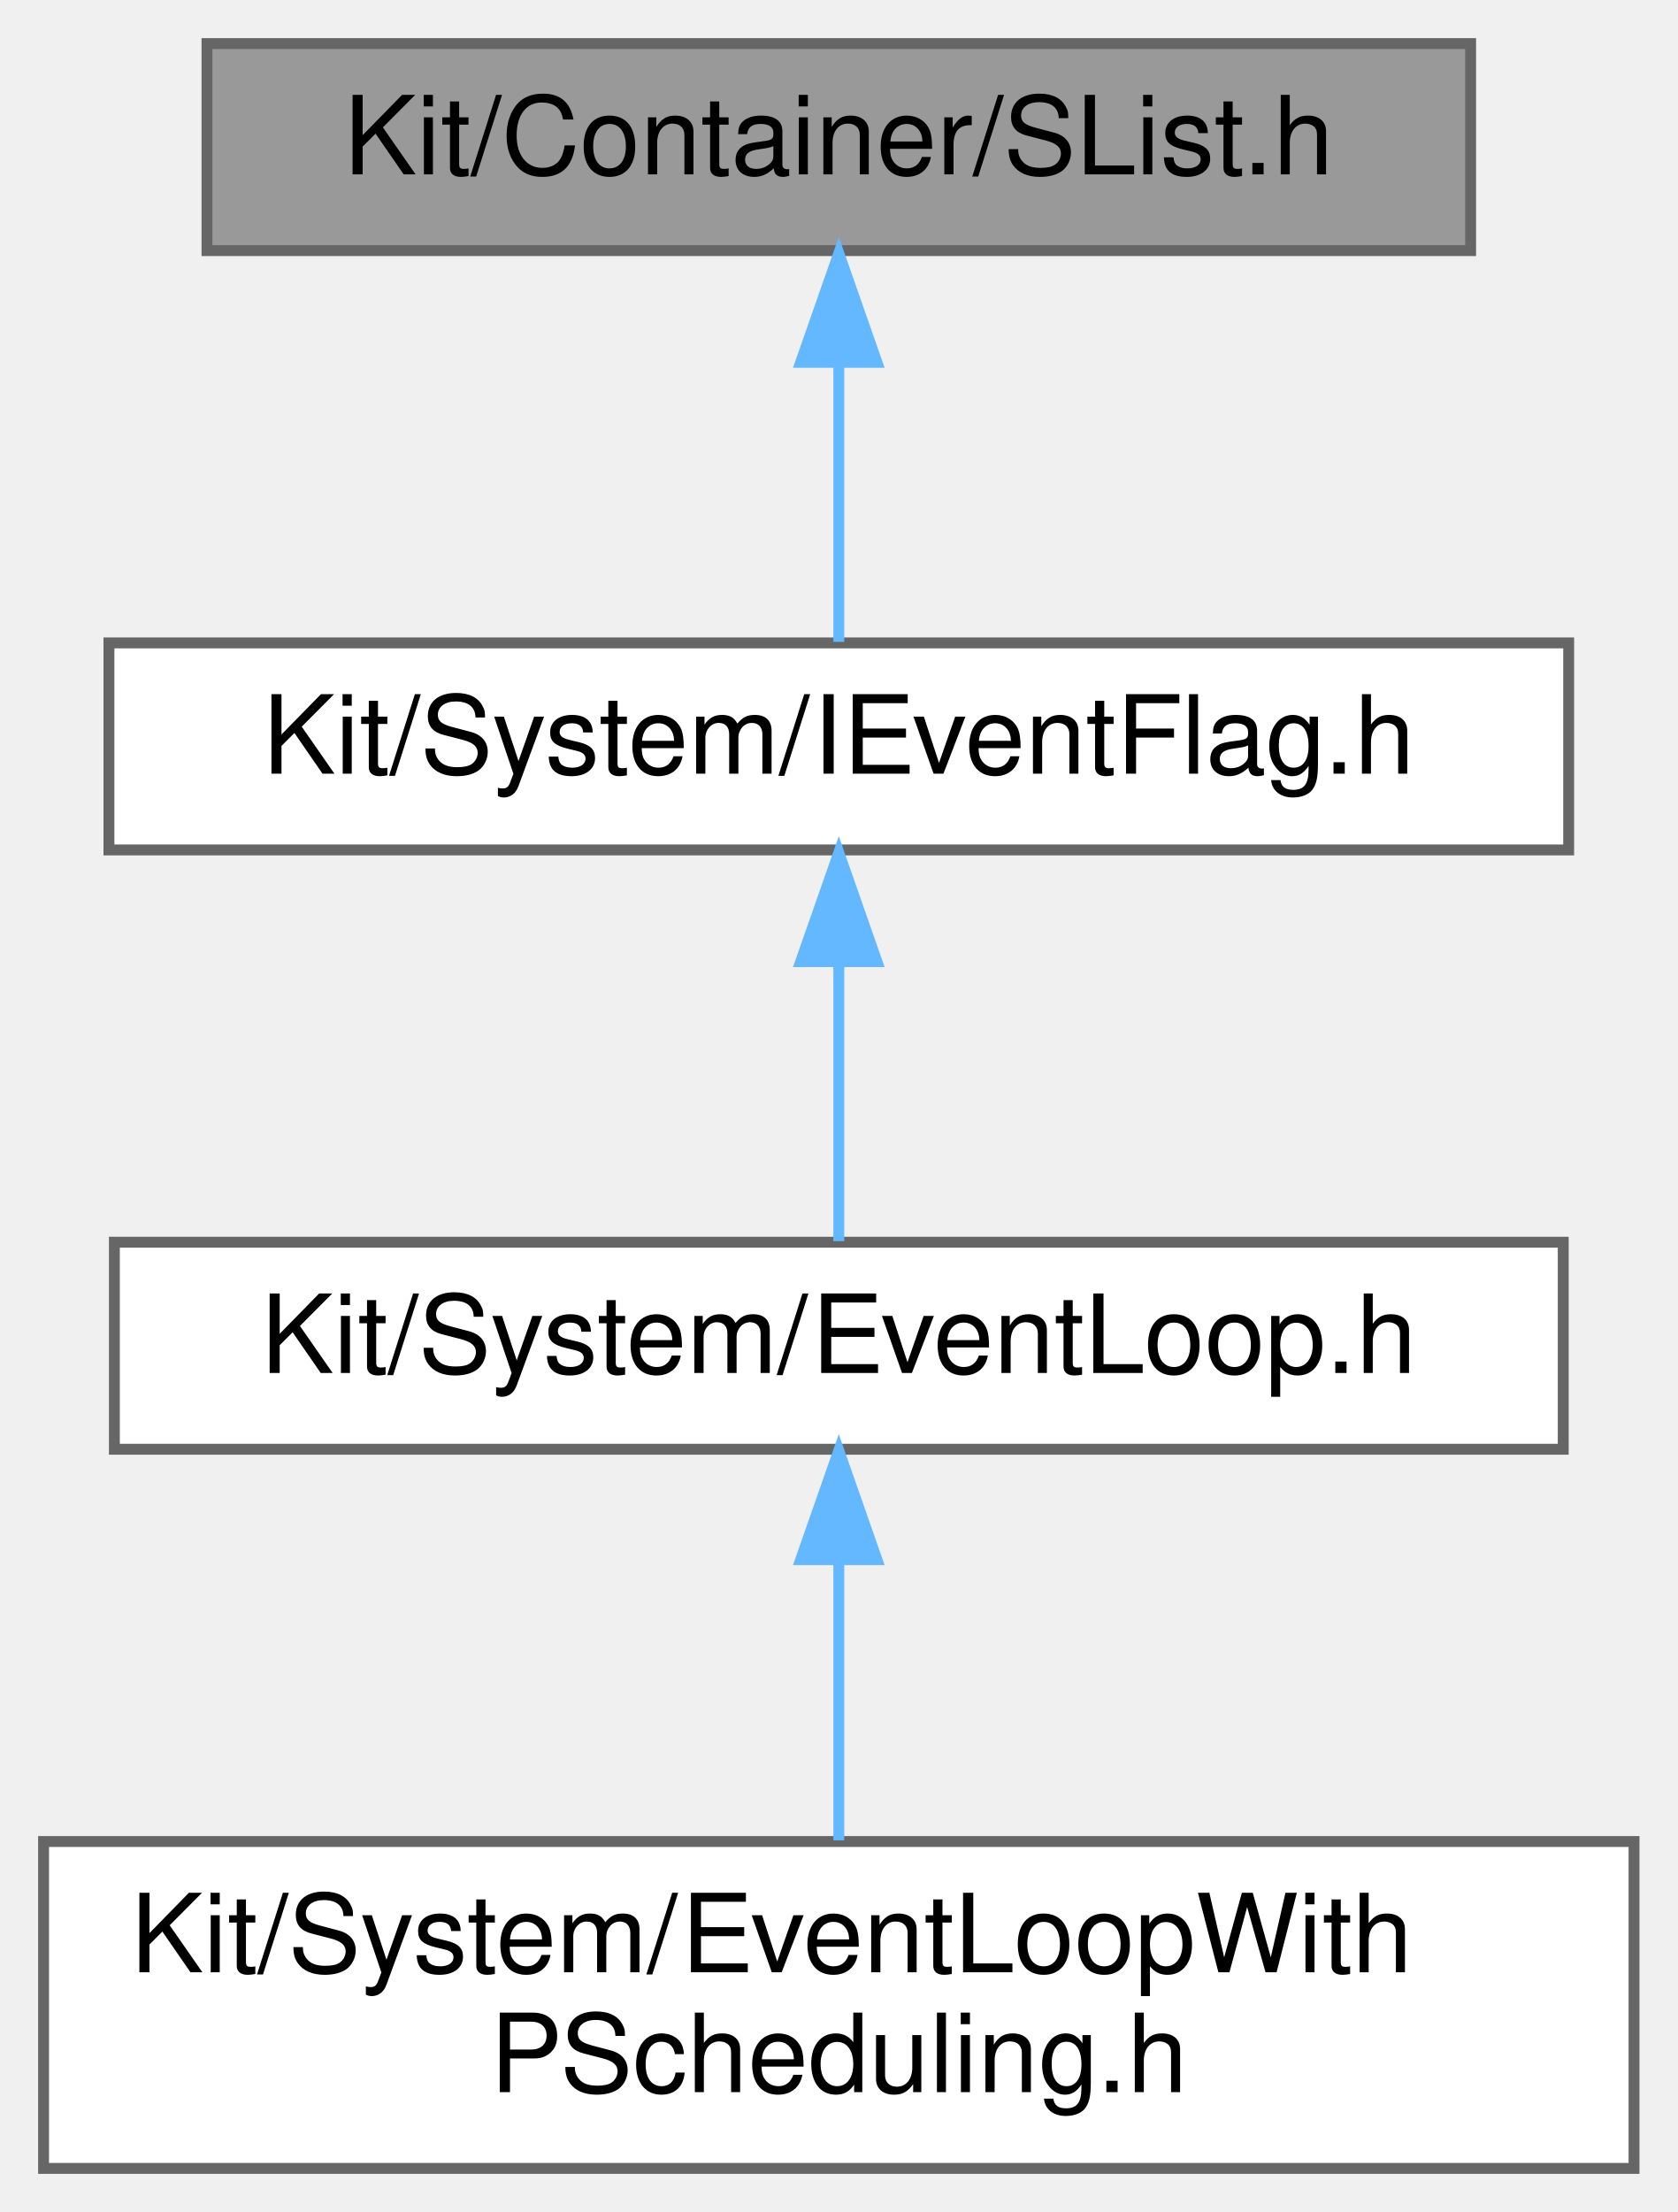
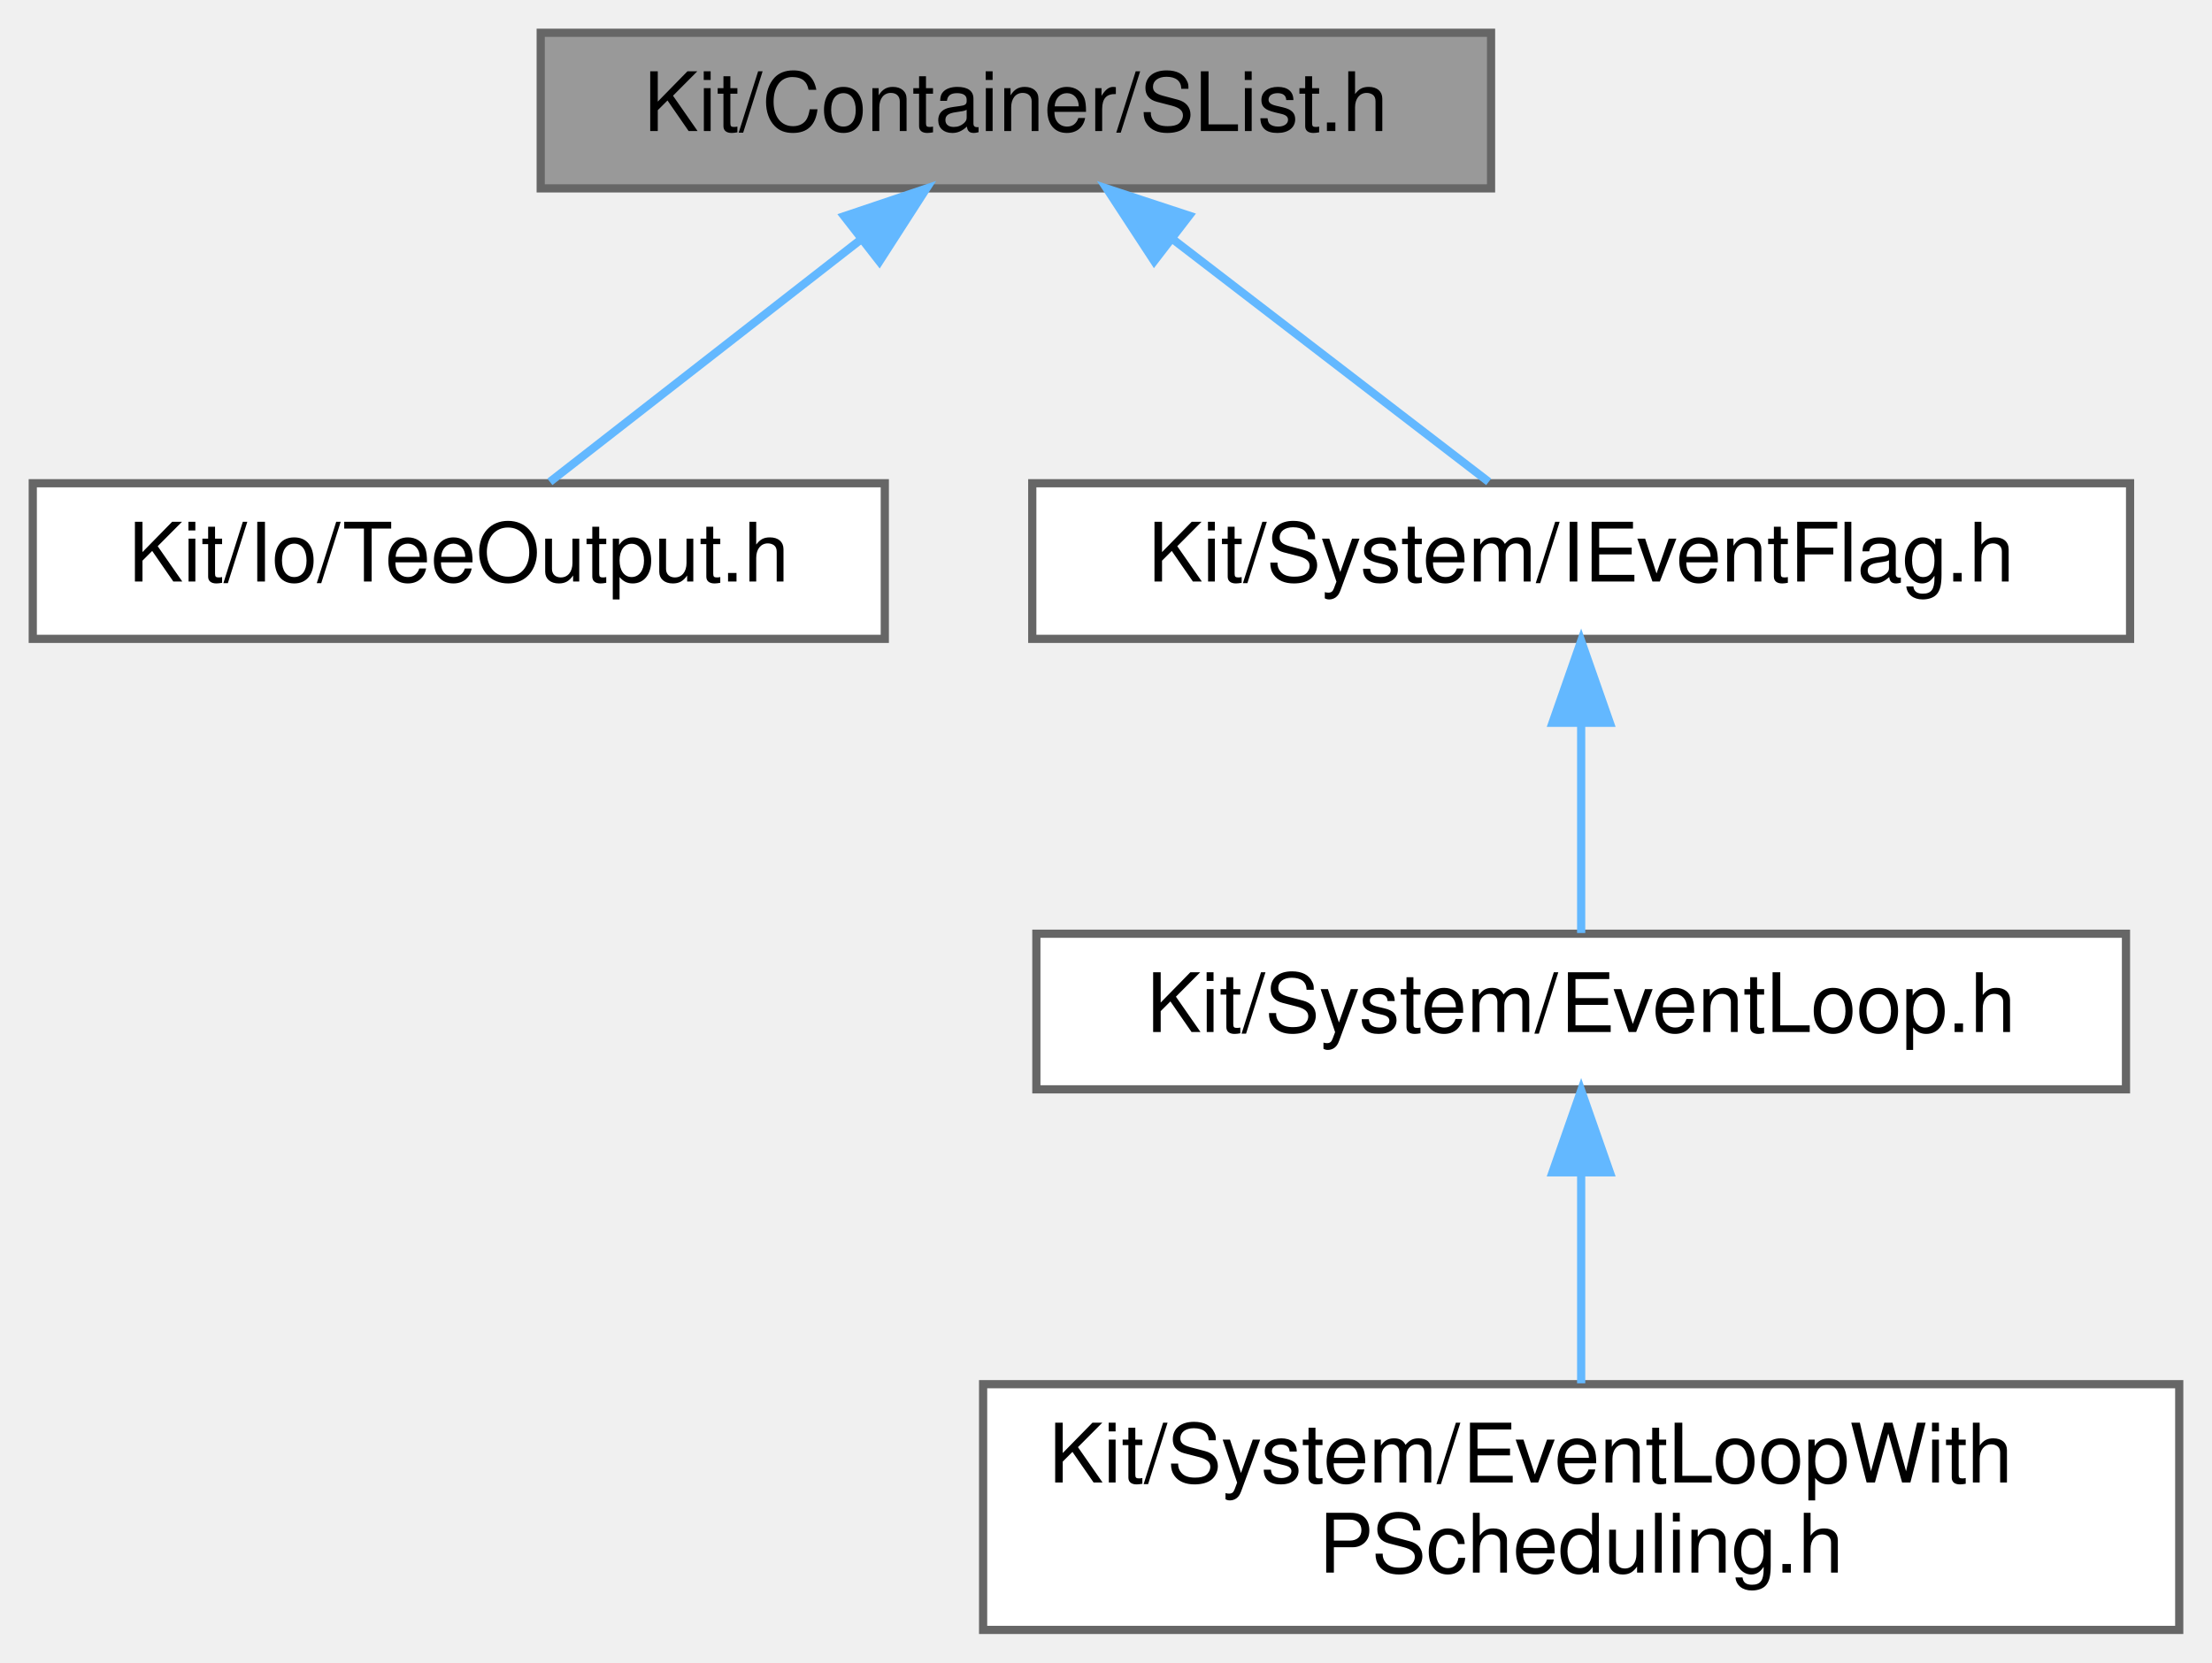
- <svg xmlns="http://www.w3.org/2000/svg" xmlns:xlink="http://www.w3.org/1999/xlink" width="154pt" height="203pt" viewBox="0.00 0.00 154.00 203.00">
+ <svg xmlns="http://www.w3.org/2000/svg" xmlns:xlink="http://www.w3.org/1999/xlink" width="270pt" height="203pt" viewBox="0.00 0.00 270.00 203.00">
  <g id="graph0" class="graph" transform="scale(1 1) rotate(0) translate(4 199)">
    <g id="Node000001" class="node">
      <g id="a_Node000001">
        <a xlink:title=" ">
-           <polygon fill="#999999" stroke="#666666" points="131,-195 15,-195 15,-176 131,-176 131,-195" />
-           <text text-anchor="middle" x="73" y="-183" font-family="Helvetica,sans-Serif" font-size="10.00">Kit/Container/SList.h</text>
+           <polygon fill="#999999" stroke="#666666" points="178,-195 62,-195 62,-176 178,-176 178,-195" />
+           <text text-anchor="middle" x="120" y="-183" font-family="Helvetica,sans-Serif" font-size="10.00">Kit/Container/SList.h</text>
        </a>
      </g>
    </g>
    <g id="Node000002" class="node">
      <g id="a_Node000002">
-         <a xlink:href="_i_event_flag_8h.html" target="_top" xlink:title=" ">
-           <polygon fill="white" stroke="#666666" points="140,-140 6,-140 6,-121 140,-121 140,-140" />
-           <text text-anchor="middle" x="73" y="-128" font-family="Helvetica,sans-Serif" font-size="10.00">Kit/System/IEventFlag.h</text>
+         <a xlink:href="_tee_output_8h.html" target="_top" xlink:title=" ">
+           <polygon fill="white" stroke="#666666" points="104,-140 0,-140 0,-121 104,-121 104,-140" />
+           <text text-anchor="middle" x="52" y="-128" font-family="Helvetica,sans-Serif" font-size="10.00">Kit/Io/TeeOutput.h</text>
        </a>
      </g>
    </g>
    <g id="edge1_Node000001_Node000002" class="edge">
      <g id="a_edge1_Node000001_Node000002">
        <a xlink:title=" ">
-           <path fill="none" stroke="#63b8ff" d="M73,-165.66C73,-156.93 73,-146.99 73,-140.09" />
-           <polygon fill="#63b8ff" stroke="#63b8ff" points="69.5,-165.75 73,-175.75 76.5,-165.75 69.5,-165.75" />
+           <path fill="none" stroke="#63b8ff" d="M100.88,-169.6C88.7,-160.11 73.34,-148.13 63.12,-140.17" />
+           <polygon fill="#63b8ff" stroke="#63b8ff" points="99.04,-172.6 109.07,-175.98 103.34,-167.08 99.04,-172.6" />
        </a>
      </g>
    </g>
    <g id="Node000003" class="node">
      <g id="a_Node000003">
-         <a xlink:href="_event_loop_8h.html" target="_top" xlink:title=" ">
-           <polygon fill="white" stroke="#666666" points="139.5,-85 6.5,-85 6.5,-66 139.5,-66 139.5,-85" />
-           <text text-anchor="middle" x="73" y="-73" font-family="Helvetica,sans-Serif" font-size="10.00">Kit/System/EventLoop.h</text>
+         <a xlink:href="_i_event_flag_8h.html" target="_top" xlink:title=" ">
+           <polygon fill="white" stroke="#666666" points="256,-140 122,-140 122,-121 256,-121 256,-140" />
+           <text text-anchor="middle" x="189" y="-128" font-family="Helvetica,sans-Serif" font-size="10.00">Kit/System/IEventFlag.h</text>
        </a>
      </g>
    </g>
-     <g id="edge2_Node000002_Node000003" class="edge">
-       <g id="a_edge2_Node000002_Node000003">
+     <g id="edge2_Node000001_Node000003" class="edge">
+       <g id="a_edge2_Node000001_Node000003">
        <a xlink:title=" ">
-           <path fill="none" stroke="#63b8ff" d="M73,-110.66C73,-101.93 73,-91.99 73,-85.09" />
-           <polygon fill="#63b8ff" stroke="#63b8ff" points="69.5,-110.75 73,-120.75 76.5,-110.75 69.5,-110.75" />
+           <path fill="none" stroke="#63b8ff" d="M139.04,-169.88C151.46,-160.34 167.24,-148.21 177.71,-140.17" />
+           <polygon fill="#63b8ff" stroke="#63b8ff" points="136.88,-167.12 131.09,-175.98 141.15,-172.67 136.88,-167.12" />
        </a>
      </g>
    </g>
    <g id="Node000004" class="node">
      <g id="a_Node000004">
-         <a xlink:href="_event_loop_with_p_scheduling_8h.html" target="_top" xlink:title=" ">
-           <polygon fill="white" stroke="#666666" points="146,-30 0,-30 0,0 146,0 146,-30" />
-           <text text-anchor="start" x="8" y="-18" font-family="Helvetica,sans-Serif" font-size="10.00">Kit/System/EventLoopWith</text>
-           <text text-anchor="middle" x="73" y="-7" font-family="Helvetica,sans-Serif" font-size="10.00">PScheduling.h</text>
+         <a xlink:href="_event_loop_8h.html" target="_top" xlink:title=" ">
+           <polygon fill="white" stroke="#666666" points="255.5,-85 122.5,-85 122.5,-66 255.5,-66 255.5,-85" />
+           <text text-anchor="middle" x="189" y="-73" font-family="Helvetica,sans-Serif" font-size="10.00">Kit/System/EventLoop.h</text>
        </a>
      </g>
    </g>
    <g id="edge3_Node000003_Node000004" class="edge">
      <g id="a_edge3_Node000003_Node000004">
        <a xlink:title=" ">
-           <path fill="none" stroke="#63b8ff" d="M73,-55.65C73,-47.36 73,-37.78 73,-30.11" />
-           <polygon fill="#63b8ff" stroke="#63b8ff" points="69.5,-55.87 73,-65.87 76.5,-55.87 69.5,-55.87" />
+           <path fill="none" stroke="#63b8ff" d="M189,-110.66C189,-101.93 189,-91.99 189,-85.09" />
+           <polygon fill="#63b8ff" stroke="#63b8ff" points="185.5,-110.75 189,-120.75 192.5,-110.75 185.5,-110.75" />
+         </a>
+       </g>
+     </g>
+     <g id="Node000005" class="node">
+       <g id="a_Node000005">
+         <a xlink:href="_event_loop_with_p_scheduling_8h.html" target="_top" xlink:title=" ">
+           <polygon fill="white" stroke="#666666" points="262,-30 116,-30 116,0 262,0 262,-30" />
+           <text text-anchor="start" x="124" y="-18" font-family="Helvetica,sans-Serif" font-size="10.00">Kit/System/EventLoopWith</text>
+           <text text-anchor="middle" x="189" y="-7" font-family="Helvetica,sans-Serif" font-size="10.00">PScheduling.h</text>
+         </a>
+       </g>
+     </g>
+     <g id="edge4_Node000004_Node000005" class="edge">
+       <g id="a_edge4_Node000004_Node000005">
+         <a xlink:title=" ">
+           <path fill="none" stroke="#63b8ff" d="M189,-55.65C189,-47.36 189,-37.78 189,-30.11" />
+           <polygon fill="#63b8ff" stroke="#63b8ff" points="185.5,-55.87 189,-65.87 192.5,-55.87 185.5,-55.87" />
        </a>
      </g>
    </g>
  </g>
</svg>
